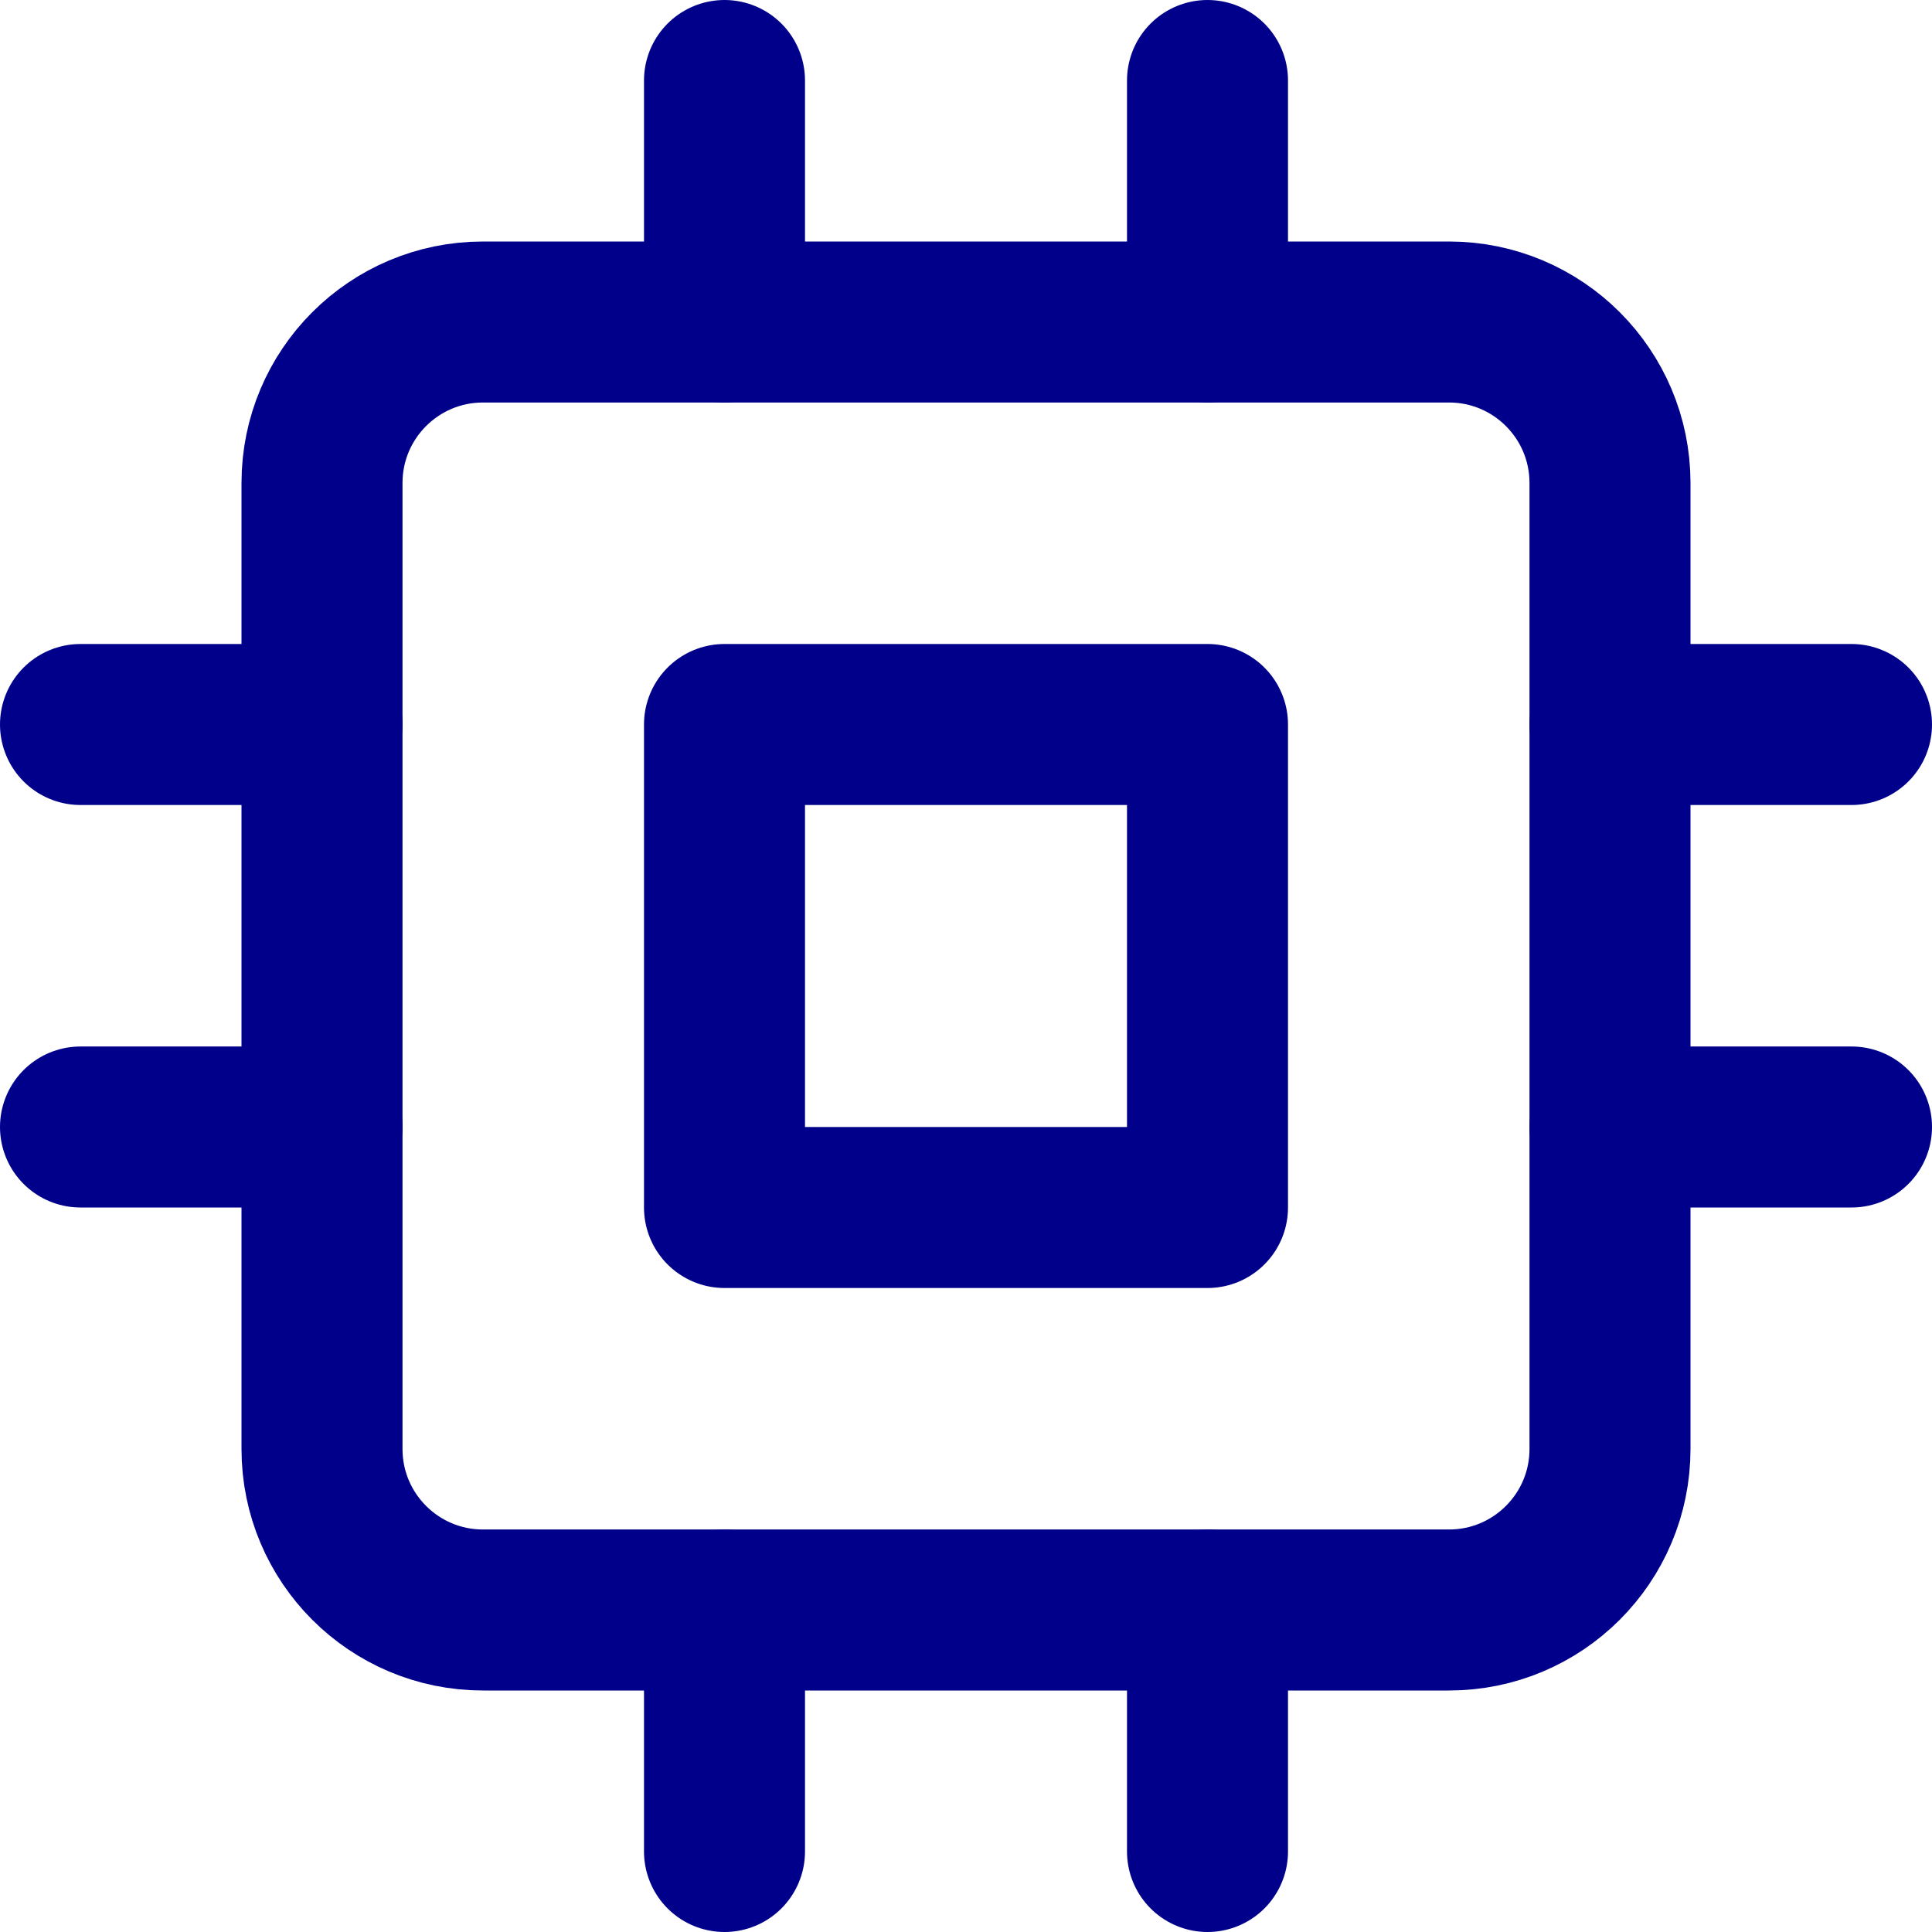
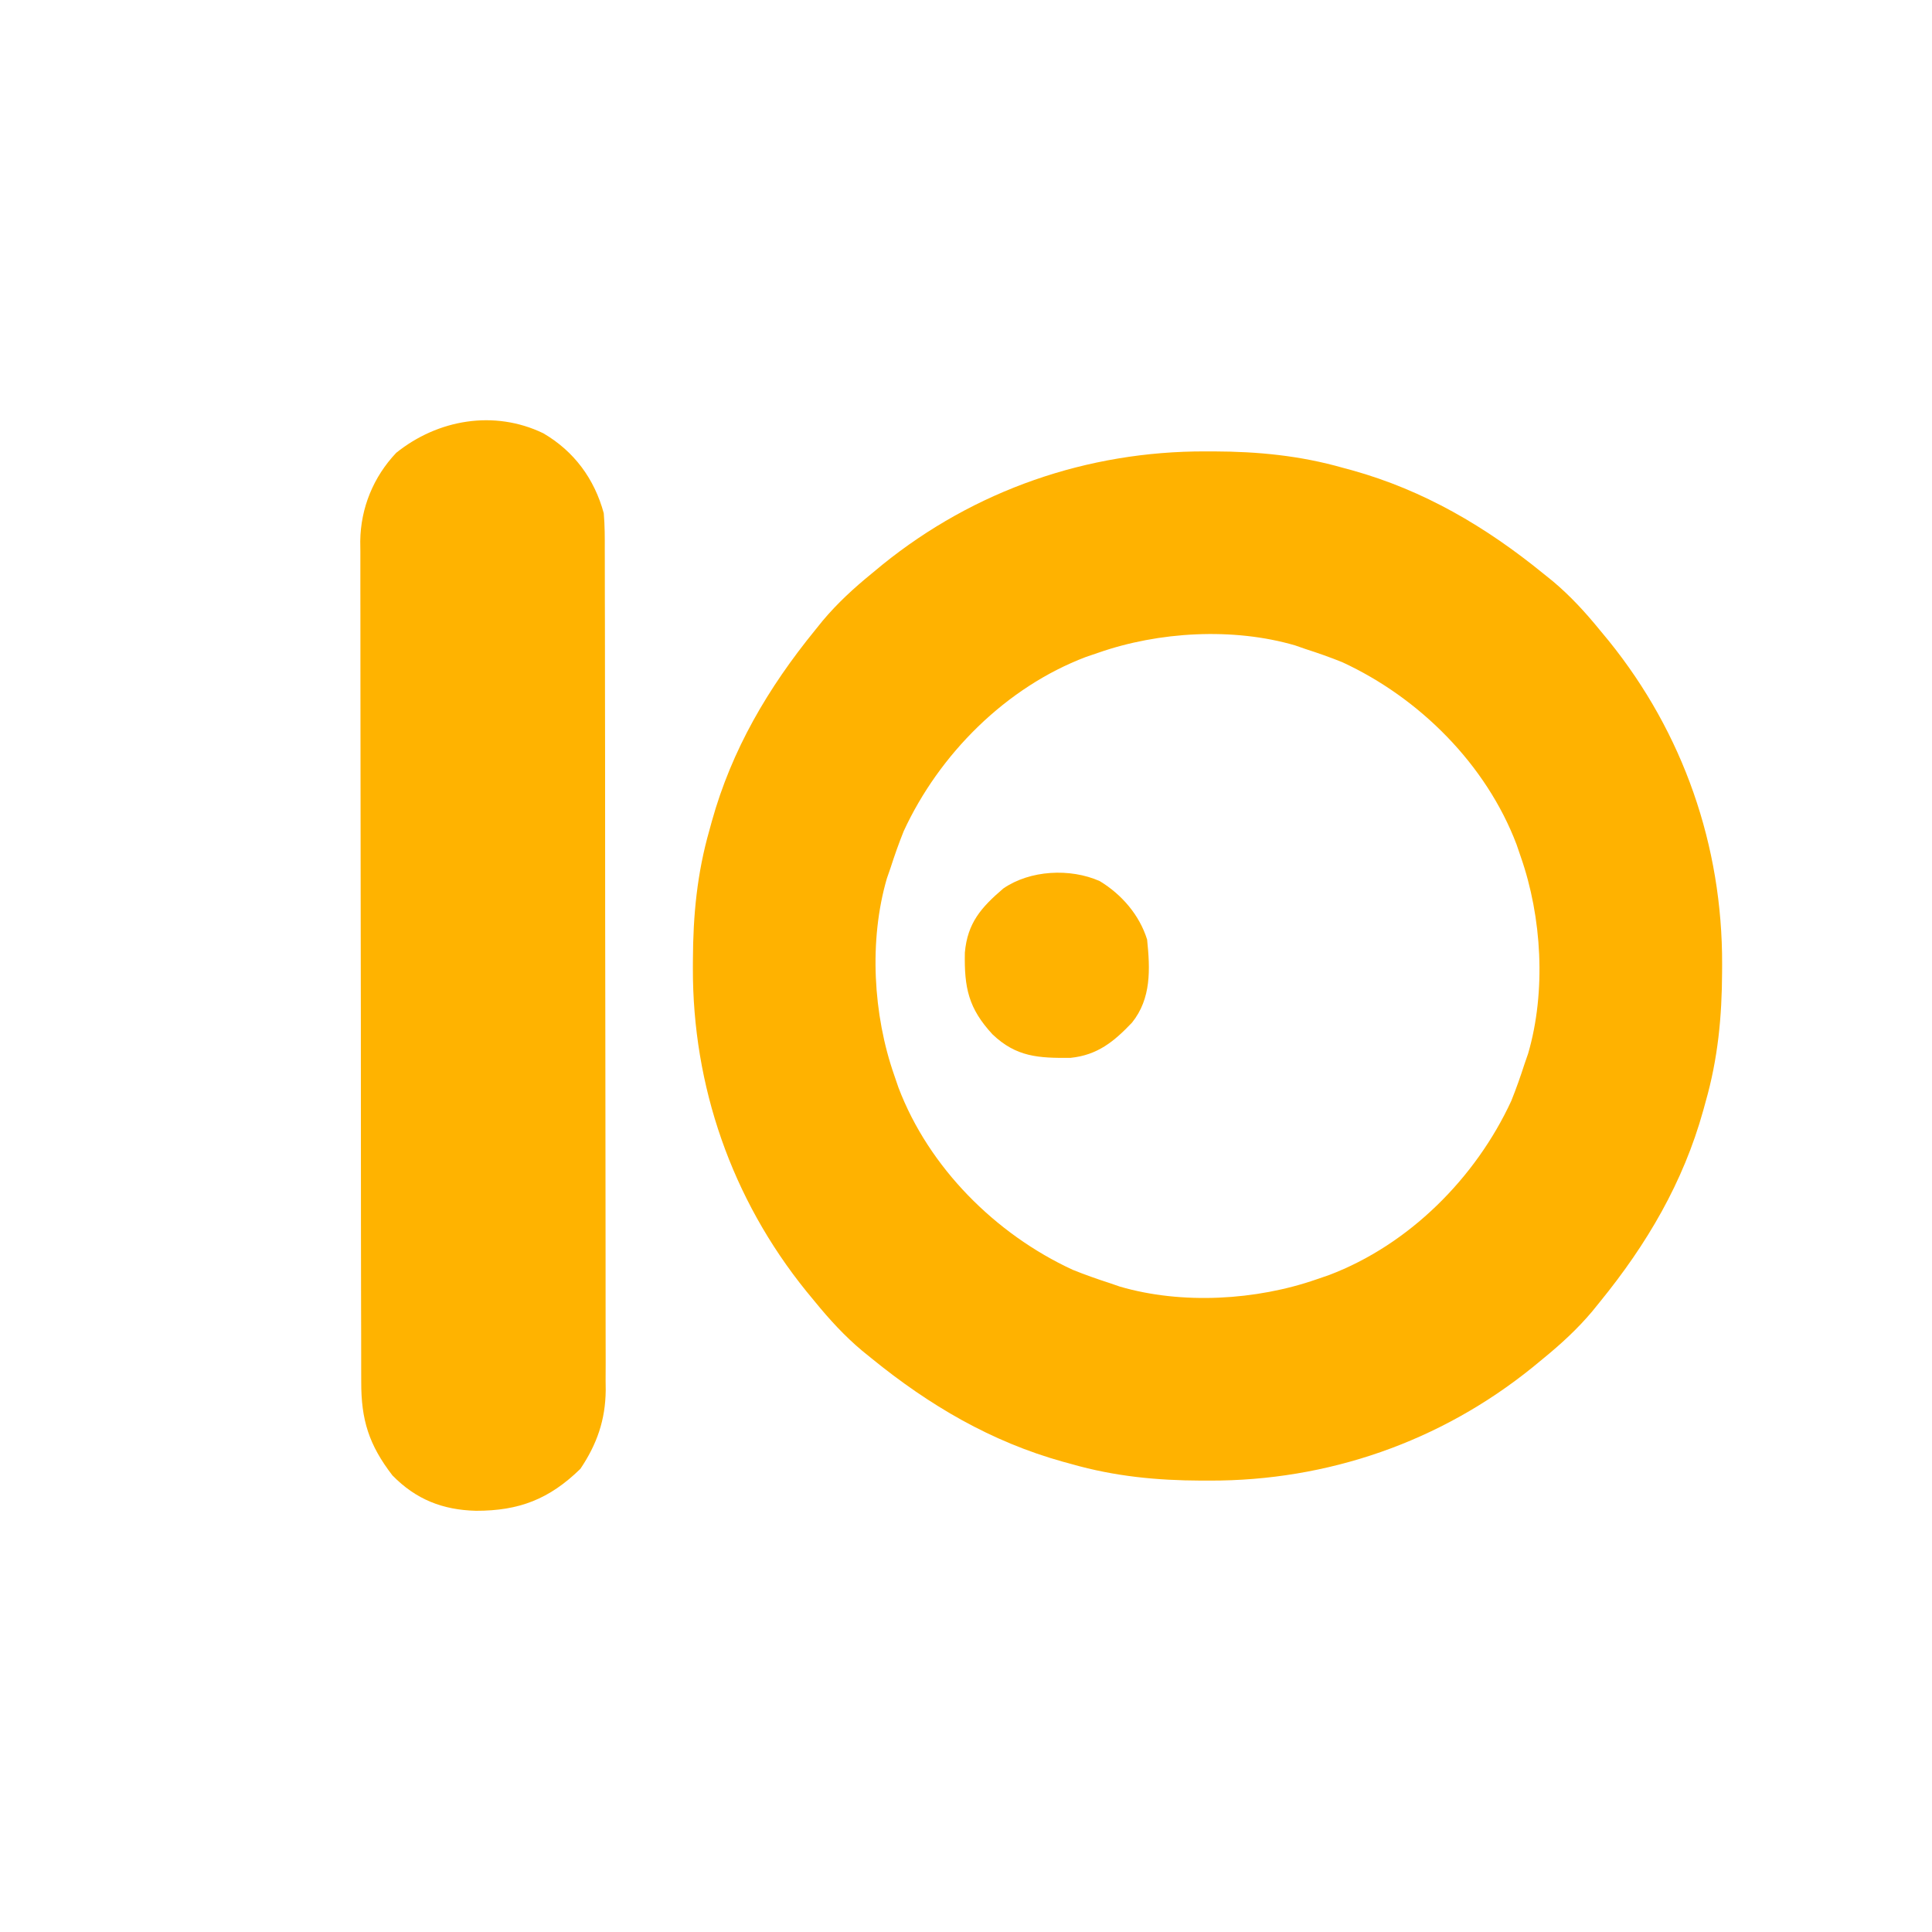
- <svg xmlns="http://www.w3.org/2000/svg" viewBox="0 0 24 24" fill="none" stroke="darkblue" stroke-width="2" stroke-linecap="round" stroke-linejoin="round" class="feather feather-cpu">
-   <rect x="4" y="4" width="16" height="16" rx="2" ry="2" />
-   <rect x="9" y="9" width="6" height="6" />
-   <line x1="9" y1="1" x2="9" y2="4" />
-   <line x1="15" y1="1" x2="15" y2="4" />
-   <line x1="9" y1="20" x2="9" y2="23" />
-   <line x1="15" y1="20" x2="15" y2="23" />
-   <line x1="20" y1="9" x2="23" y2="9" />
-   <line x1="20" y1="14" x2="23" y2="14" />
-   <line x1="1" y1="9" x2="4" y2="9" />
-   <line x1="1" y1="14" x2="4" y2="14" />
+ <svg xmlns="http://www.w3.org/2000/svg" version="1.1" width="512" height="512">
+   <path d="M0 0 C0.7 0 1.4 0 2.13 0 C13.97 0.04 25.08 1.12 36.5 4.38 C37.25 4.58 38 4.78 38.77 4.99 C57.84 10.3 74.22 19.94 89.5 32.38 C90.33 33.05 91.17 33.72 92.02 34.41 C96.68 38.32 100.66 42.67 104.5 47.38 C105.27 48.31 106.05 49.25 106.84 50.21 C126.59 74.64 136.97 104.54 136.88 135.88 C136.87 136.93 136.87 136.93 136.87 138 C136.83 149.84 135.76 160.96 132.5 172.38 C132.3 173.12 132.09 173.87 131.88 174.64 C126.58 193.72 116.94 210.1 104.5 225.38 C103.49 226.62 103.49 226.62 102.46 227.9 C98.55 232.55 94.21 236.53 89.5 240.38 C88.1 241.54 88.1 241.54 86.66 242.72 C62.24 262.47 32.33 272.84 1 272.75 C0.3 272.75 -0.4 272.75 -1.13 272.75 C-12.97 272.71 -24.08 271.63 -35.5 268.38 C-36.25 268.17 -37 267.97 -37.77 267.76 C-56.84 262.45 -73.22 252.81 -88.5 240.38 C-89.33 239.7 -90.17 239.03 -91.02 238.34 C-95.68 234.43 -99.66 230.08 -103.5 225.38 C-104.66 223.97 -104.66 223.97 -105.84 222.54 C-125.59 198.11 -135.97 168.21 -135.88 136.88 C-135.87 136.17 -135.87 135.47 -135.87 134.75 C-135.83 122.91 -134.76 111.79 -131.5 100.38 C-131.19 99.25 -131.19 99.25 -130.88 98.11 C-125.58 79.03 -115.94 62.65 -103.5 47.38 C-102.49 46.13 -102.49 46.13 -101.46 44.85 C-97.55 40.2 -93.21 36.22 -88.5 32.38 C-87.56 31.6 -86.63 30.83 -85.66 30.03 C-61.24 10.28 -31.33 -0.09 0 0 Z M-28.5 53.38 C-30.09 53.92 -30.09 53.92 -31.71 54.47 C-52.91 62.51 -70.58 80.21 -80.01 100.64 C-81.3 103.85 -82.44 107.08 -83.5 110.38 C-83.82 111.3 -84.14 112.22 -84.47 113.17 C-89.26 129.61 -88.13 149.32 -82.5 165.38 C-82.14 166.43 -81.78 167.49 -81.4 168.59 C-73.36 189.78 -55.66 207.45 -35.23 216.88 C-32.02 218.18 -28.8 219.31 -25.5 220.38 C-24.58 220.69 -23.66 221.01 -22.71 221.34 C-6.27 226.14 13.44 225 29.5 219.38 C30.56 219.01 31.62 218.65 32.71 218.28 C53.91 210.24 71.58 192.54 81.01 172.11 C82.3 168.9 83.44 165.67 84.5 162.38 C84.82 161.45 85.14 160.53 85.47 159.58 C90.26 143.14 89.13 123.43 83.5 107.38 C83.14 106.32 82.78 105.26 82.4 104.16 C74.36 82.97 56.66 65.3 36.23 55.87 C33.02 54.57 29.8 53.44 26.5 52.38 C25.58 52.06 24.66 51.74 23.71 51.41 C7.27 46.61 -12.44 47.75 -28.5 53.38 Z " fill="#FFB200" transform="translate(319.5,119.625)" />
+   <path d="M0 0 C8.16 4.75 13.58 12.1 16.04 21.19 C16.33 24.44 16.32 27.69 16.31 30.95 C16.31 31.93 16.32 32.91 16.32 33.92 C16.33 37.19 16.33 40.47 16.33 43.74 C16.34 46.09 16.34 48.44 16.35 50.79 C16.37 57.17 16.37 63.55 16.37 69.93 C16.38 74.59 16.38 79.24 16.39 83.9 C16.4 96.42 16.41 108.95 16.41 121.48 C16.41 122.19 16.41 122.9 16.41 123.63 C16.41 124.34 16.41 125.05 16.41 125.79 C16.41 137.32 16.43 148.84 16.46 160.37 C16.48 172.22 16.5 184.07 16.5 195.92 C16.5 202.57 16.5 209.22 16.52 215.87 C16.54 222.12 16.54 228.38 16.53 234.63 C16.53 236.92 16.53 239.21 16.54 241.51 C16.56 244.64 16.55 247.78 16.53 250.91 C16.54 251.81 16.55 252.72 16.56 253.64 C16.48 261.48 14.23 267.94 9.85 274.44 C1.62 282.48 -6.41 285.59 -17.84 285.56 C-26.65 285.34 -33.73 282.56 -39.96 276.19 C-46.17 268.13 -48.26 261.5 -48.23 251.42 C-48.23 250.44 -48.24 249.46 -48.24 248.45 C-48.25 245.17 -48.25 241.9 -48.25 238.62 C-48.26 236.27 -48.26 233.92 -48.27 231.57 C-48.29 225.18 -48.29 218.8 -48.3 212.41 C-48.3 207.75 -48.3 203.1 -48.31 198.44 C-48.33 185.91 -48.33 173.38 -48.33 160.85 C-48.33 160.13 -48.33 159.42 -48.33 158.69 C-48.33 157.98 -48.33 157.27 -48.33 156.53 C-48.33 145 -48.35 133.46 -48.38 121.92 C-48.41 110.07 -48.42 98.21 -48.42 86.36 C-48.42 79.71 -48.42 73.05 -48.44 66.4 C-48.46 60.15 -48.46 53.89 -48.45 47.63 C-48.45 45.34 -48.45 43.04 -48.46 40.75 C-48.48 37.61 -48.47 34.48 -48.46 31.34 C-48.47 30.44 -48.48 29.53 -48.49 28.6 C-48.39 19.86 -45.02 11.58 -38.96 5.19 C-27.95 -3.66 -13.01 -6.26 0 0 Z " fill="#FFB300" transform="translate(143.9609,114.8125)" />
+   <path d="M0 0 C5.82 3.52 10.54 8.99 12.56 15.5 C13.37 23.34 13.69 31.12 8.56 37.5 C3.76 42.55 -0.6 46.11 -7.71 46.84 C-16.22 46.93 -22.11 46.62 -28.4 40.63 C-34.78 33.73 -35.92 28.3 -35.74 18.95 C-35.05 11.08 -31.39 6.95 -25.54 1.95 C-18.47 -2.92 -7.84 -3.48 0 0 Z " fill="#FFB200" transform="translate(291.4375,233.5)" />
</svg>
